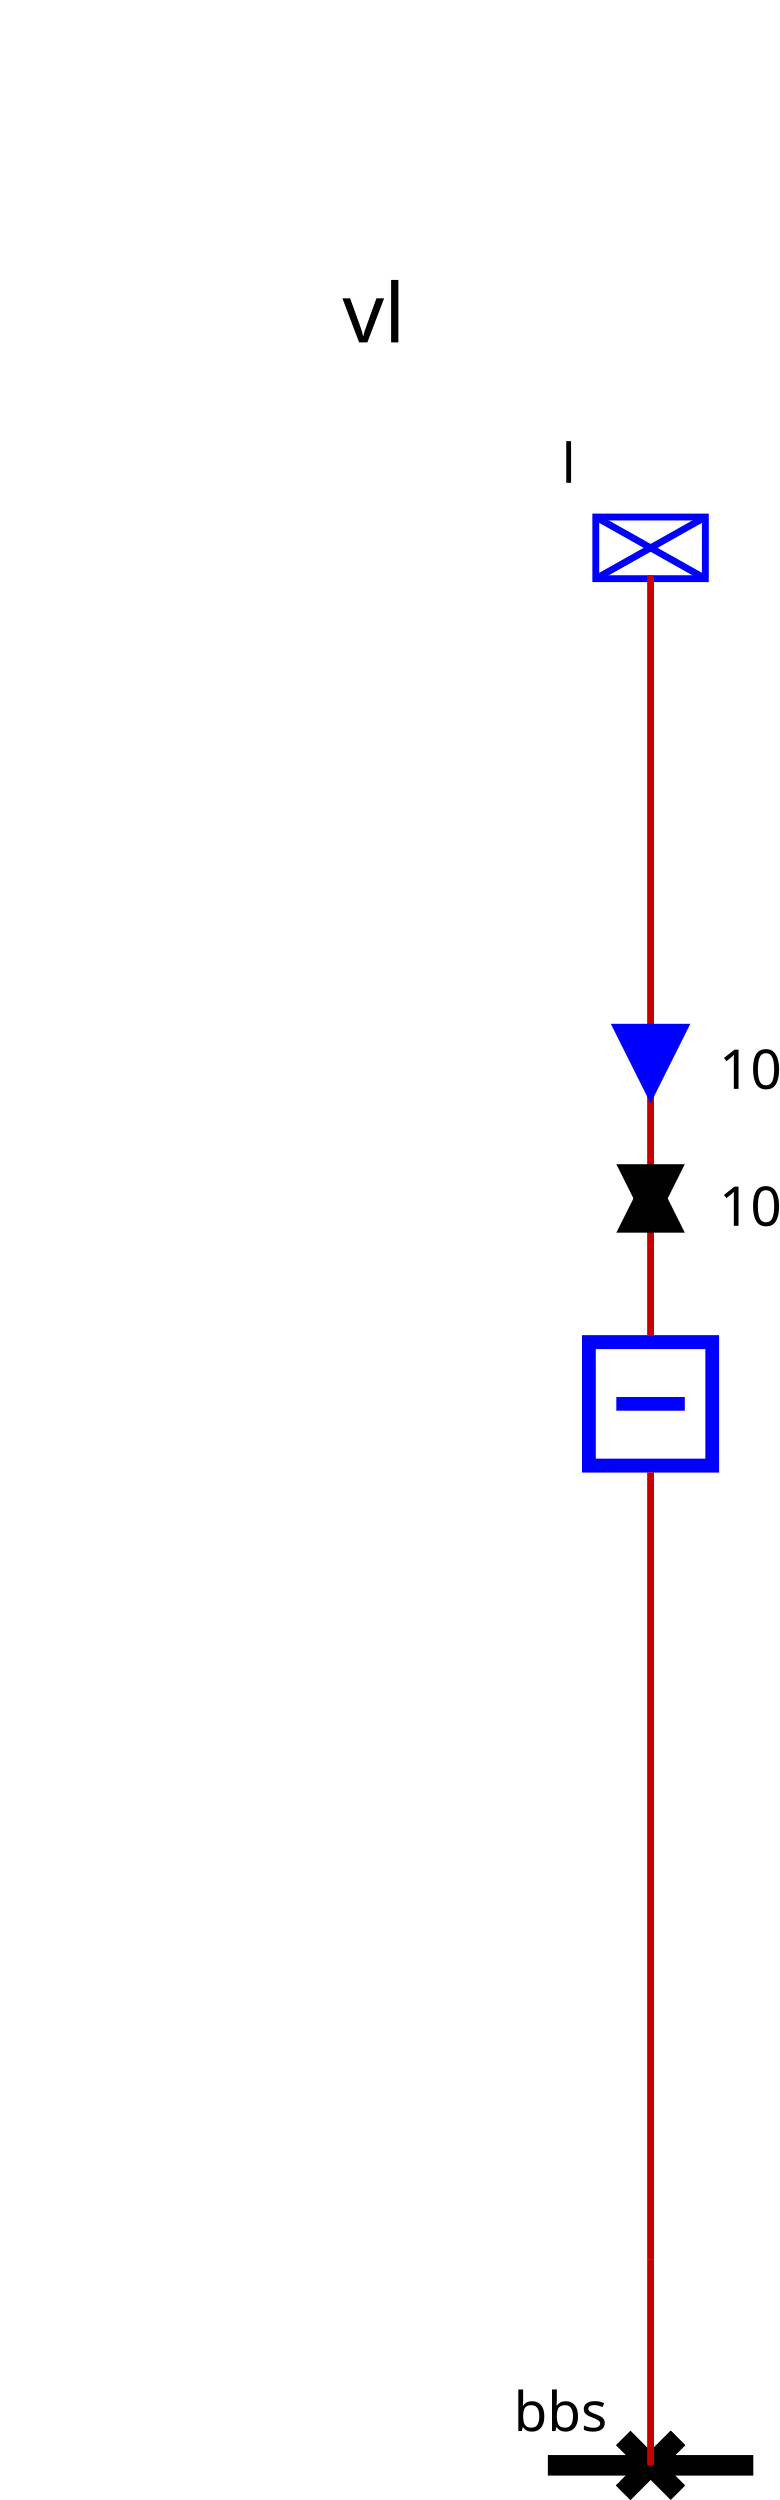
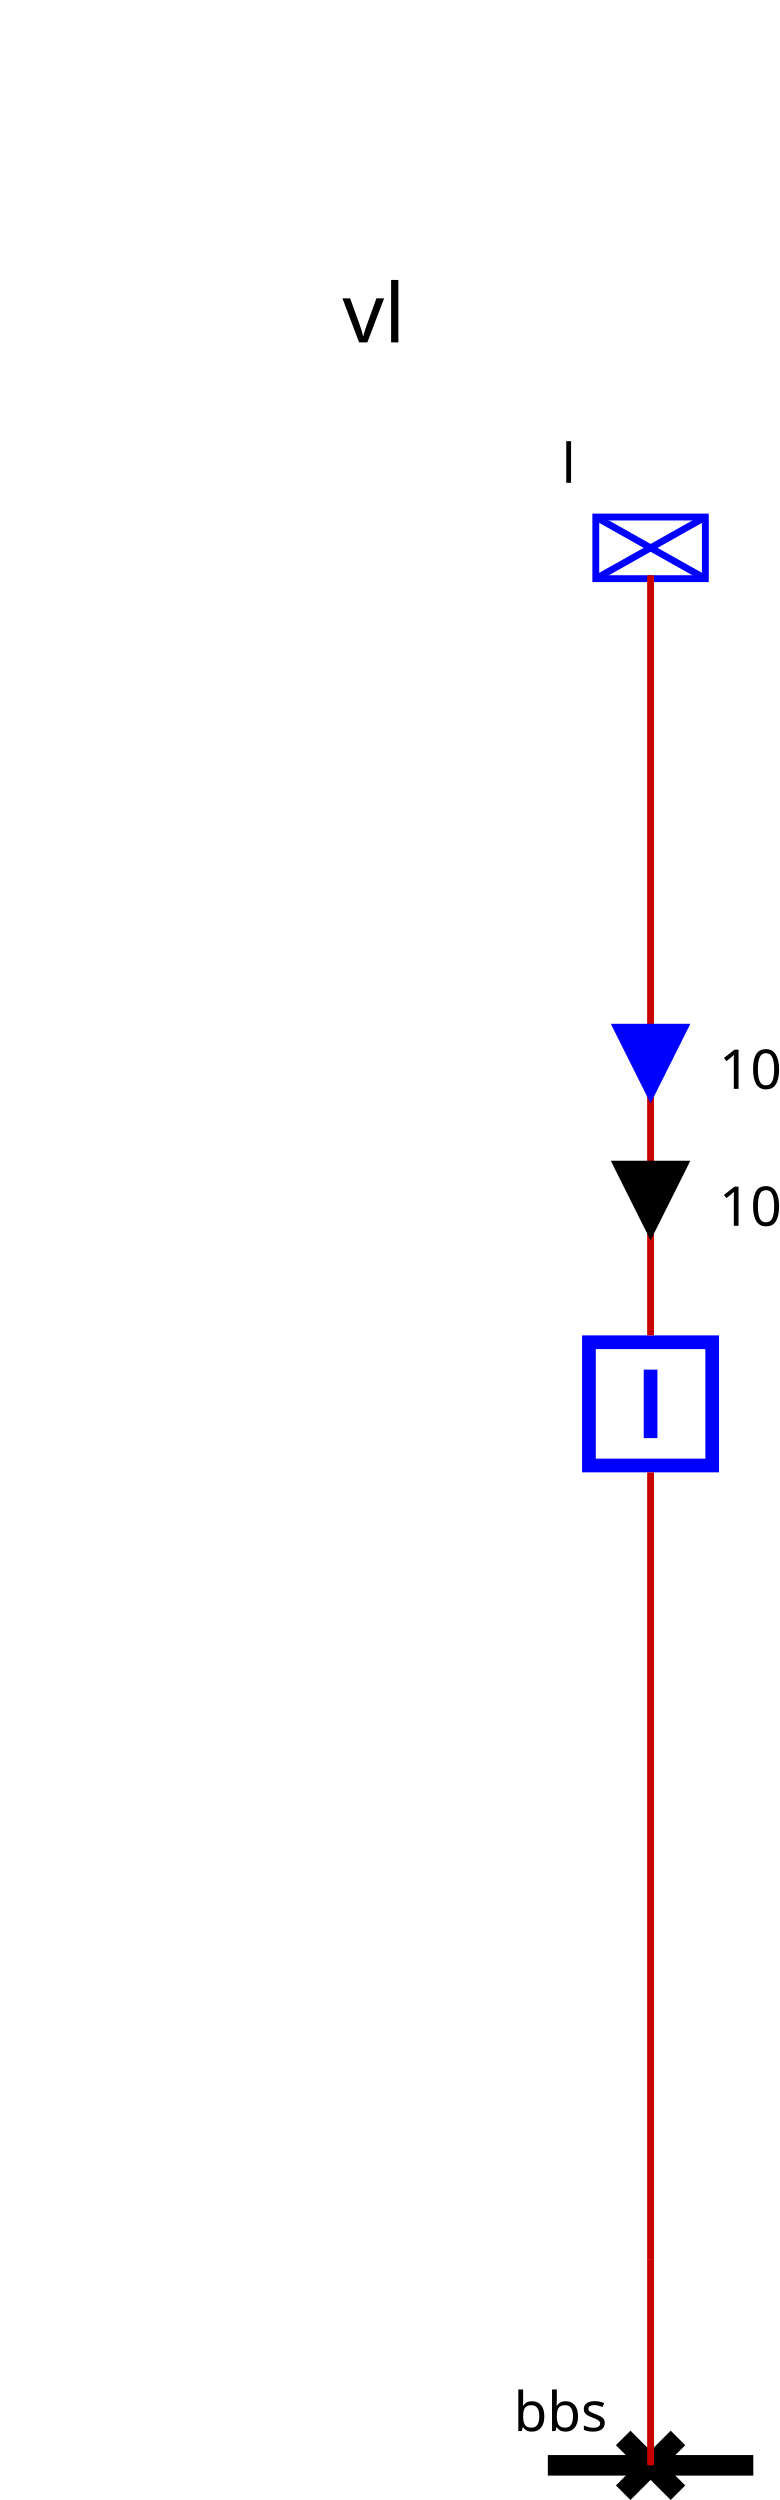
<svg xmlns="http://www.w3.org/2000/svg">
  <style>.BUSBAR_SECTION {
    stroke: rgb(0,0,0);
    stroke-width: 3;
}

.BREAKER {
    stroke: rgb(0, 0, 255);
    stroke-width: 2;
    fill: rgb(255, 255, 255);
}

.DISCONNECTOR {
    stroke: rgb(0, 0, 0);
    stroke-width: 3
}

.GENERATOR {
    stroke: rgb(0, 0, 255);
    stroke-width: 1;
    fill: rgb(255, 255, 255);
}

.LOAD {
    stroke: rgb(0, 0, 255);
    stroke-width: 1;
    fill: rgb(255, 255, 255);
}

.LOAD_BREAK_SWITCH {
    stroke: rgb(0, 0, 255);
    stroke-width: 1;
    fill: rgb(255, 255, 255);
}

.NODE {
    stroke: rgb(0, 0, 0);
    fill: rgb(0, 0, 0);
    fill-opacity: 1;
}

.CAPACITOR {
    stroke: rgb(0, 0, 255);
    stroke-width: 1;
    fill-opacity: 0;
}

.INDUCTOR {
    stroke: rgb(0, 0, 255);
    stroke-width: 1;
    fill-opacity: 0;
}

.STATIC_VAR_COMPENSATOR {
    stroke: rgb(0, 0, 255);
}

.TWO_WINDINGS_TRANSFORMER {
    stroke: rgb(0, 0, 255);
    fill-opacity: 0;
}

.THREE_WINDINGS_TRANSFORMER {
    stroke: rgb(0, 0, 255);
    fill-opacity: 0;
}

.VSC_CONVERTER_STATION {
    stroke: rgb(0, 0, 255);
    font-size: 7.431px;
    line-height: 1.25;
    font-family: sans-serif;
    font-variant-ligatures: normal;
    font-variant-caps: normal;
    font-variant-numeric: normal;
    font-feature-settings: normal;
    text-align: start;
    letter-spacing: 0px;
    word-spacing: 0px;
    writing-mode: lr-tb;
    text-anchor: start;
    stroke-miterlimit: 4;
}

.PHASE_SHIFT_TRANSFORMER {
    stroke: rgb(0, 0, 255);
    stroke-linecap: butt;
    stroke-linejoin: miter;
    stroke-miterlimit: 4;
    stroke-width: 1;
    fill: rgb(255, 255, 255);
}

.wire {
    stroke: rgb(200,0,0);
    stroke-width: 1;
    fill-opacity: 0;
}

.grid {
    stroke: rgb(0,55,0);
    stroke-width: 1;
    stroke-dasharray: 1,10;
}

.component-label {
    fill: black;
    color: black;
    stroke: none;
-     fill-opacity: 1
- }
- .ARROW1__l_UP .arrow-up {stroke: black; fill: black; fill-opacity:1; visibility: visible;}.ARROW1__l_UP .arrow-down { fill-opacity:0; visibility: hidden;}.ARROW1__l_DOWN .arrow-down {stroke: black; fill: black; fill-opacity:1;  visibility: visible;}.ARROW1__l_DOWN .arrow-up { fill-opacity:0; visibility: hidden;}.ARROW2__l_UP .arrow-up {stroke: blue; fill: blue; fill-opacity:1; visibility: visible;}.ARROW2__l_UP .arrow-down { fill-opacity:0; visibility: hidden;}.ARROW2__l_DOWN .arrow-down {stroke: blue; fill: blue; fill-opacity:1;  visibility: visible;}.ARROW2__l_DOWN .arrow-up { fill-opacity:0; visibility: hidden;}._d .open { visibility: hidden;}._d .closed { visibility: visible;}._b .open { visibility: hidden;}._b .closed { visibility: visible;}</style>
+     fill-opacity: 1;
+ }
+ .ARROW1__95_l_UP .arrow-up {stroke: black; fill: black; fill-opacity:1; visibility: visible;}.ARROW1__95_l_UP .arrow-down { fill-opacity:0; visibility: hidden;}.ARROW1__95_l_DOWN .arrow-down {stroke: black; fill: black; fill-opacity:1;  visibility: visible;}.ARROW1__95_l_DOWN .arrow-up { fill-opacity:0; visibility: hidden;}.ARROW2__95_l_UP .arrow-up {stroke: blue; fill: blue; fill-opacity:1; visibility: visible;}.ARROW2__95_l_UP .arrow-down { fill-opacity:0; visibility: hidden;}.ARROW2__95_l_DOWN .arrow-down {stroke: blue; fill: blue; fill-opacity:1;  visibility: visible;}.ARROW2__95_l_DOWN .arrow-up { fill-opacity:0; visibility: hidden;}.idd .open { visibility: hidden;}.idd .closed { visibility: visible;}.idb .open { visibility: hidden;}.idb .closed { visibility: visible;}</style>
  <style>.BUSBAR_SECTION {
    stroke: rgb(0,0,0);
    stroke-width: 3;
}

.BREAKER {
    stroke: rgb(0, 0, 255);
    stroke-width: 2;
    fill: rgb(255, 255, 255);
}

.DISCONNECTOR {
    stroke: rgb(0, 0, 0);
    stroke-width: 3
}

.GENERATOR {
    stroke: rgb(0, 0, 255);
    stroke-width: 1;
    fill: rgb(255, 255, 255);
}

.LOAD {
    stroke: rgb(0, 0, 255);
    stroke-width: 1;
    fill: rgb(255, 255, 255);
}

.LOAD_BREAK_SWITCH {
    stroke: rgb(0, 0, 255);
    stroke-width: 1;
    fill: rgb(255, 255, 255);
}

.NODE {
    stroke: rgb(0, 0, 0);
    fill: rgb(0, 0, 0);
    fill-opacity: 1;
}

.CAPACITOR {
    stroke: rgb(0, 0, 255);
    stroke-width: 1;
    fill-opacity: 0;
}

.INDUCTOR {
    stroke: rgb(0, 0, 255);
    stroke-width: 1;
    fill-opacity: 0;
}

.STATIC_VAR_COMPENSATOR {
    stroke: rgb(0, 0, 255);
}

.TWO_WINDINGS_TRANSFORMER {
    stroke: rgb(0, 0, 255);
    fill-opacity: 0;
}

.THREE_WINDINGS_TRANSFORMER {
    stroke: rgb(0, 0, 255);
    fill-opacity: 0;
}

.VSC_CONVERTER_STATION {
    stroke: rgb(0, 0, 255);
    font-size: 7.431px;
    line-height: 1.25;
    font-family: sans-serif;
    font-variant-ligatures: normal;
    font-variant-caps: normal;
    font-variant-numeric: normal;
    font-feature-settings: normal;
    text-align: start;
    letter-spacing: 0px;
    word-spacing: 0px;
    writing-mode: lr-tb;
    text-anchor: start;
    stroke-miterlimit: 4;
}

.PHASE_SHIFT_TRANSFORMER {
    stroke: rgb(0, 0, 255);
    stroke-linecap: butt;
    stroke-linejoin: miter;
    stroke-miterlimit: 4;
    stroke-width: 1;
    fill: rgb(255, 255, 255);
}

.wire {
    stroke: rgb(200,0,0);
    stroke-width: 1;
    fill-opacity: 0;
}

.grid {
    stroke: rgb(0,55,0);
    stroke-width: 1;
    stroke-dasharray: 1,10;
}

.component-label {
    fill: black;
    color: black;
    stroke: none;
-     fill-opacity: 1
- }
- .ARROW1__l_UP .arrow-up {stroke: black; fill: black; fill-opacity:1; visibility: visible;}.ARROW1__l_UP .arrow-down { fill-opacity:0; visibility: hidden;}.ARROW1__l_DOWN .arrow-down {stroke: black; fill: black; fill-opacity:1;  visibility: visible;}.ARROW1__l_DOWN .arrow-up { fill-opacity:0; visibility: hidden;}.ARROW2__l_UP .arrow-up {stroke: blue; fill: blue; fill-opacity:1; visibility: visible;}.ARROW2__l_UP .arrow-down { fill-opacity:0; visibility: hidden;}.ARROW2__l_DOWN .arrow-down {stroke: blue; fill: blue; fill-opacity:1;  visibility: visible;}.ARROW2__l_DOWN .arrow-up { fill-opacity:0; visibility: hidden;}._d .open { visibility: hidden;}._d .closed { visibility: visible;}._b .open { visibility: hidden;}._b .closed { visibility: visible;}</style>
+     fill-opacity: 1;
+ }
+ .ARROW1__95_l_UP .arrow-up {stroke: black; fill: black; fill-opacity:1; visibility: visible;}.ARROW1__95_l_UP .arrow-down { fill-opacity:0; visibility: hidden;}.ARROW1__95_l_DOWN .arrow-down {stroke: black; fill: black; fill-opacity:1;  visibility: visible;}.ARROW1__95_l_DOWN .arrow-up { fill-opacity:0; visibility: hidden;}.ARROW2__95_l_UP .arrow-up {stroke: blue; fill: blue; fill-opacity:1; visibility: visible;}.ARROW2__95_l_UP .arrow-down { fill-opacity:0; visibility: hidden;}.ARROW2__95_l_DOWN .arrow-down {stroke: blue; fill: blue; fill-opacity:1;  visibility: visible;}.ARROW2__95_l_DOWN .arrow-up { fill-opacity:0; visibility: hidden;}.idd .open { visibility: hidden;}.idd .closed { visibility: visible;}.idb .open { visibility: hidden;}.idb .closed { visibility: visible;}</style>
  <g>
-     <g class="BUSBAR_SECTION bbs" id="bbs" transform="translate(80.0,360.0)">
+     <g class="BUSBAR_SECTION idbbs" id="idbbs" transform="translate(80.0,360.0)">
      <line y2="0" x1="0" x2="30.0" y1="0" />
      <text x="-5.0" font-size="8" y="-5.0" transform="rotate(0,0,0)" font-family="Verdana" class="component-label" id="bbs_NW_LABEL">bbs</text>
    </g>
-     <g class="LOAD l" id="l" transform="translate(87.0,75.5)">
+     <g class="LOAD idl" id="idl" transform="translate(87.0,75.5)">
      <rect height="9" width="16" />
      <line y2="9" x1="0" x2="16" y1="0" />
      <line y2="9" x1="16" x2="0" y1="0" />
      <text x="-5.0" font-size="8" y="-5.0" transform="rotate(0,0,0)" font-family="Verdana" class="component-label" id="l_N_LABEL">l</text>
    </g>
-     <g class="DISCONNECTOR d" id="d" transform="translate(91.0,356.0)">
-       <g class="closed" id="d_DISCONNECTOR-closed">
+     <g class="DISCONNECTOR idd" id="idd" transform="translate(91.0,356.0)">
+       <g class="closed" id="idd_DISCONNECTOR-closed">
        <line y2="8" x1="0" x2="8" y1="0" />
        <line y2="8" x1="8" x2="0" y1="0" />
      </g>
-       <g class="open" id="d_DISCONNECTOR-open">
+       <g class="open" id="idd_DISCONNECTOR-open">
        <line y2="8" x1="8" x2="0" y1="0" />
      </g>
    </g>
-     <g class="BREAKER b" id="b" transform="translate(85.0,195.0)">
-       <g class="closed" id="b_BREAKER-closed">
+     <g class="BREAKER idb" id="idb" transform="translate(85.0,195.0)">
+       <g class="closed" id="idb_BREAKER-closed">
        <rect x="1" width="18" y="1" height="18" />
        <line y2="15" x1="10" x2="10" y1="5" />
      </g>
-       <g class="open" id="b_BREAKER-open">
+       <g class="open" id="idb_BREAKER-open">
        <rect x="1" width="18" y="1" height="18" />
        <line y2="10" x1="5" x2="15" y1="10" />
      </g>
    </g>
-     <g class="NODE FICT_vl_dFictif" id="FICT_vl_dFictif" transform="translate(91.0,326.0)" />
-     <polyline class="wire wire_vl" points="95.0,360.0,95.0,360.0" id="vl_Wire0" />
-     <polyline class="wire wire_vl" points="95.0,195.0,95.0,84.0" id="vl_Wire1" />
-     <g class="ARROW1_l_UP" id="vl_Wire1_ARROW1" transform="matrix(1.0,-0.0,0.0,1.0,90.0,170.0)">
-       <g class="arrow-up" id="vl_Wire1_ARROW1_ARROW-arrow-up" transform="rotate(180.0,5.0,5.0)">
+     <g class="NODE idFICT_95_vl_95_dFictif" id="idFICT_95_vl_95_dFictif" transform="translate(91.0,326.0)" />
+     <polyline class="wire wire_vl" points="95.0,360.0,95.0,360.0" id="idvl_95_Wire0" />
+     <polyline class="wire wire_vl" points="95.0,195.0,95.0,84.0" id="idvl_95_Wire1" />
+     <g class="ARROW1__95_l_UP" id="idvl_95_Wire1_ARROW1" transform="matrix(1.0,-0.0,0.0,1.0,90.0,170.0)">
+       <g class="arrow-up" id="idvl_95_Wire1_ARROW1_ARROW-arrow-up" transform="rotate(180.0,5.0,5.0)">
        <polygon points="5,0 10,10 0,10" />
      </g>
-       <g class="arrow-down" id="vl_Wire1_ARROW1_ARROW-arrow-down" transform="rotate(180.0,5.0,5.0)">
+       <g class="arrow-down" id="idvl_95_Wire1_ARROW1_ARROW-arrow-down" transform="rotate(180.0,5.0,5.0)">
        <polygon points="0,0 10,0 5,10" />
      </g>
      <text x="15.0" font-size="8" y="9.0" class="component-label" font-family="Verdana" transform="rotate(0,0,0)">10</text>
    </g>
-     <g class="ARROW2__l_UP" id="vl_Wire1_ARROW2" transform="matrix(1.0,-0.0,0.0,1.0,90.0,150.0)">
-       <g class="arrow-up" id="vl_Wire1_ARROW2_ARROW-arrow-up" transform="rotate(180.0,5.0,5.0)">
+     <g class="ARROW2__95_l_UP" id="idvl_95_Wire1_ARROW2" transform="matrix(1.0,-0.0,0.0,1.0,90.0,150.0)">
+       <g class="arrow-up" id="idvl_95_Wire1_ARROW2_ARROW-arrow-up" transform="rotate(180.0,5.0,5.0)">
        <polygon points="5,0 10,10 0,10" />
      </g>
-       <g class="arrow-down" id="vl_Wire1_ARROW2_ARROW-arrow-down" transform="rotate(180.0,5.0,5.0)">
+       <g class="arrow-down" id="idvl_95_Wire1_ARROW2_ARROW-arrow-down" transform="rotate(180.0,5.0,5.0)">
        <polygon points="0,0 10,0 5,10" />
      </g>
      <text x="15.0" font-size="8" y="9.0" class="component-label" font-family="Verdana" transform="rotate(0,0,0)">10</text>
    </g>
-     <polyline class="wire wire_vl" points="95.0,215.0,95.0,330.0" id="vl_Wire2" />
-     <polyline class="wire wire_vl" points="95.0,360.0,95.0,330.0" id="vl_Wire3" />
+     <polyline class="wire wire_vl" points="95.0,215.0,95.0,330.0" id="idvl_95_Wire2" />
+     <polyline class="wire wire_vl" points="95.0,360.0,95.0,330.0" id="idvl_95_Wire3" />
    <g id="LABEL_VL_vl">
      <text x="50.0" font-size="12" y="50.0" class="component-label" font-family="Verdana" transform="rotate(0,0,0)">vl</text>
    </g>
  </g>
</svg>
